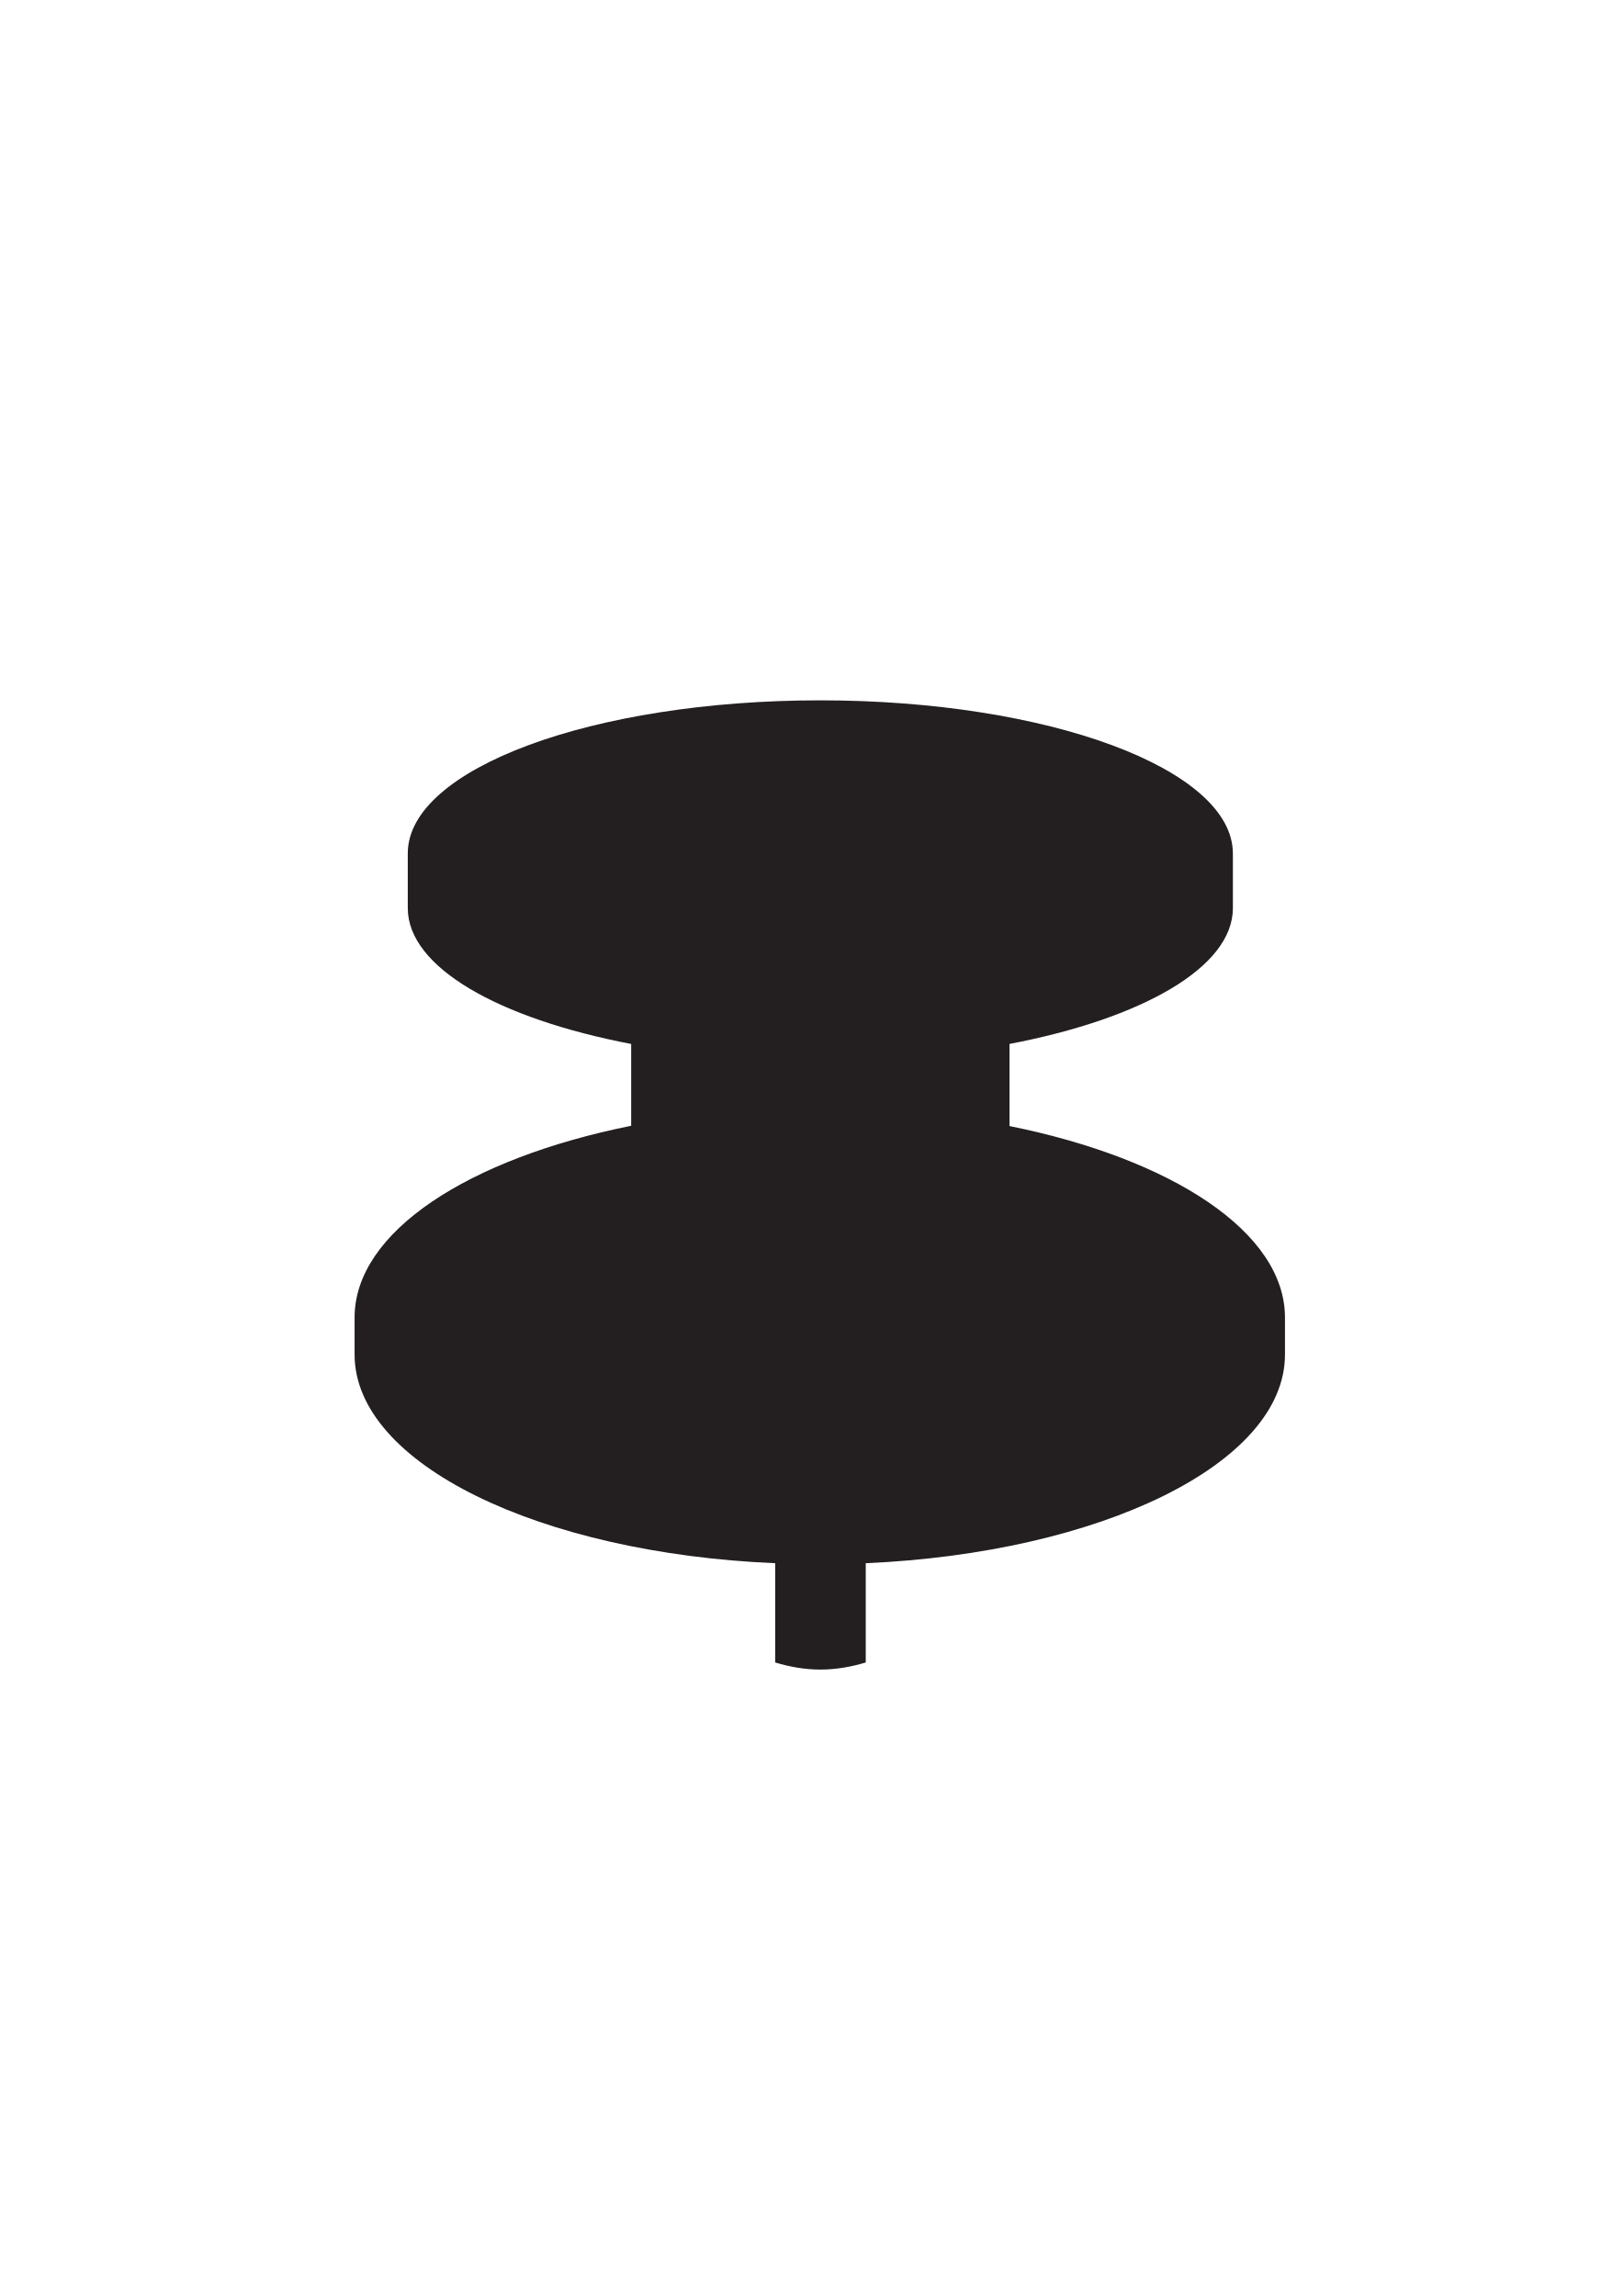
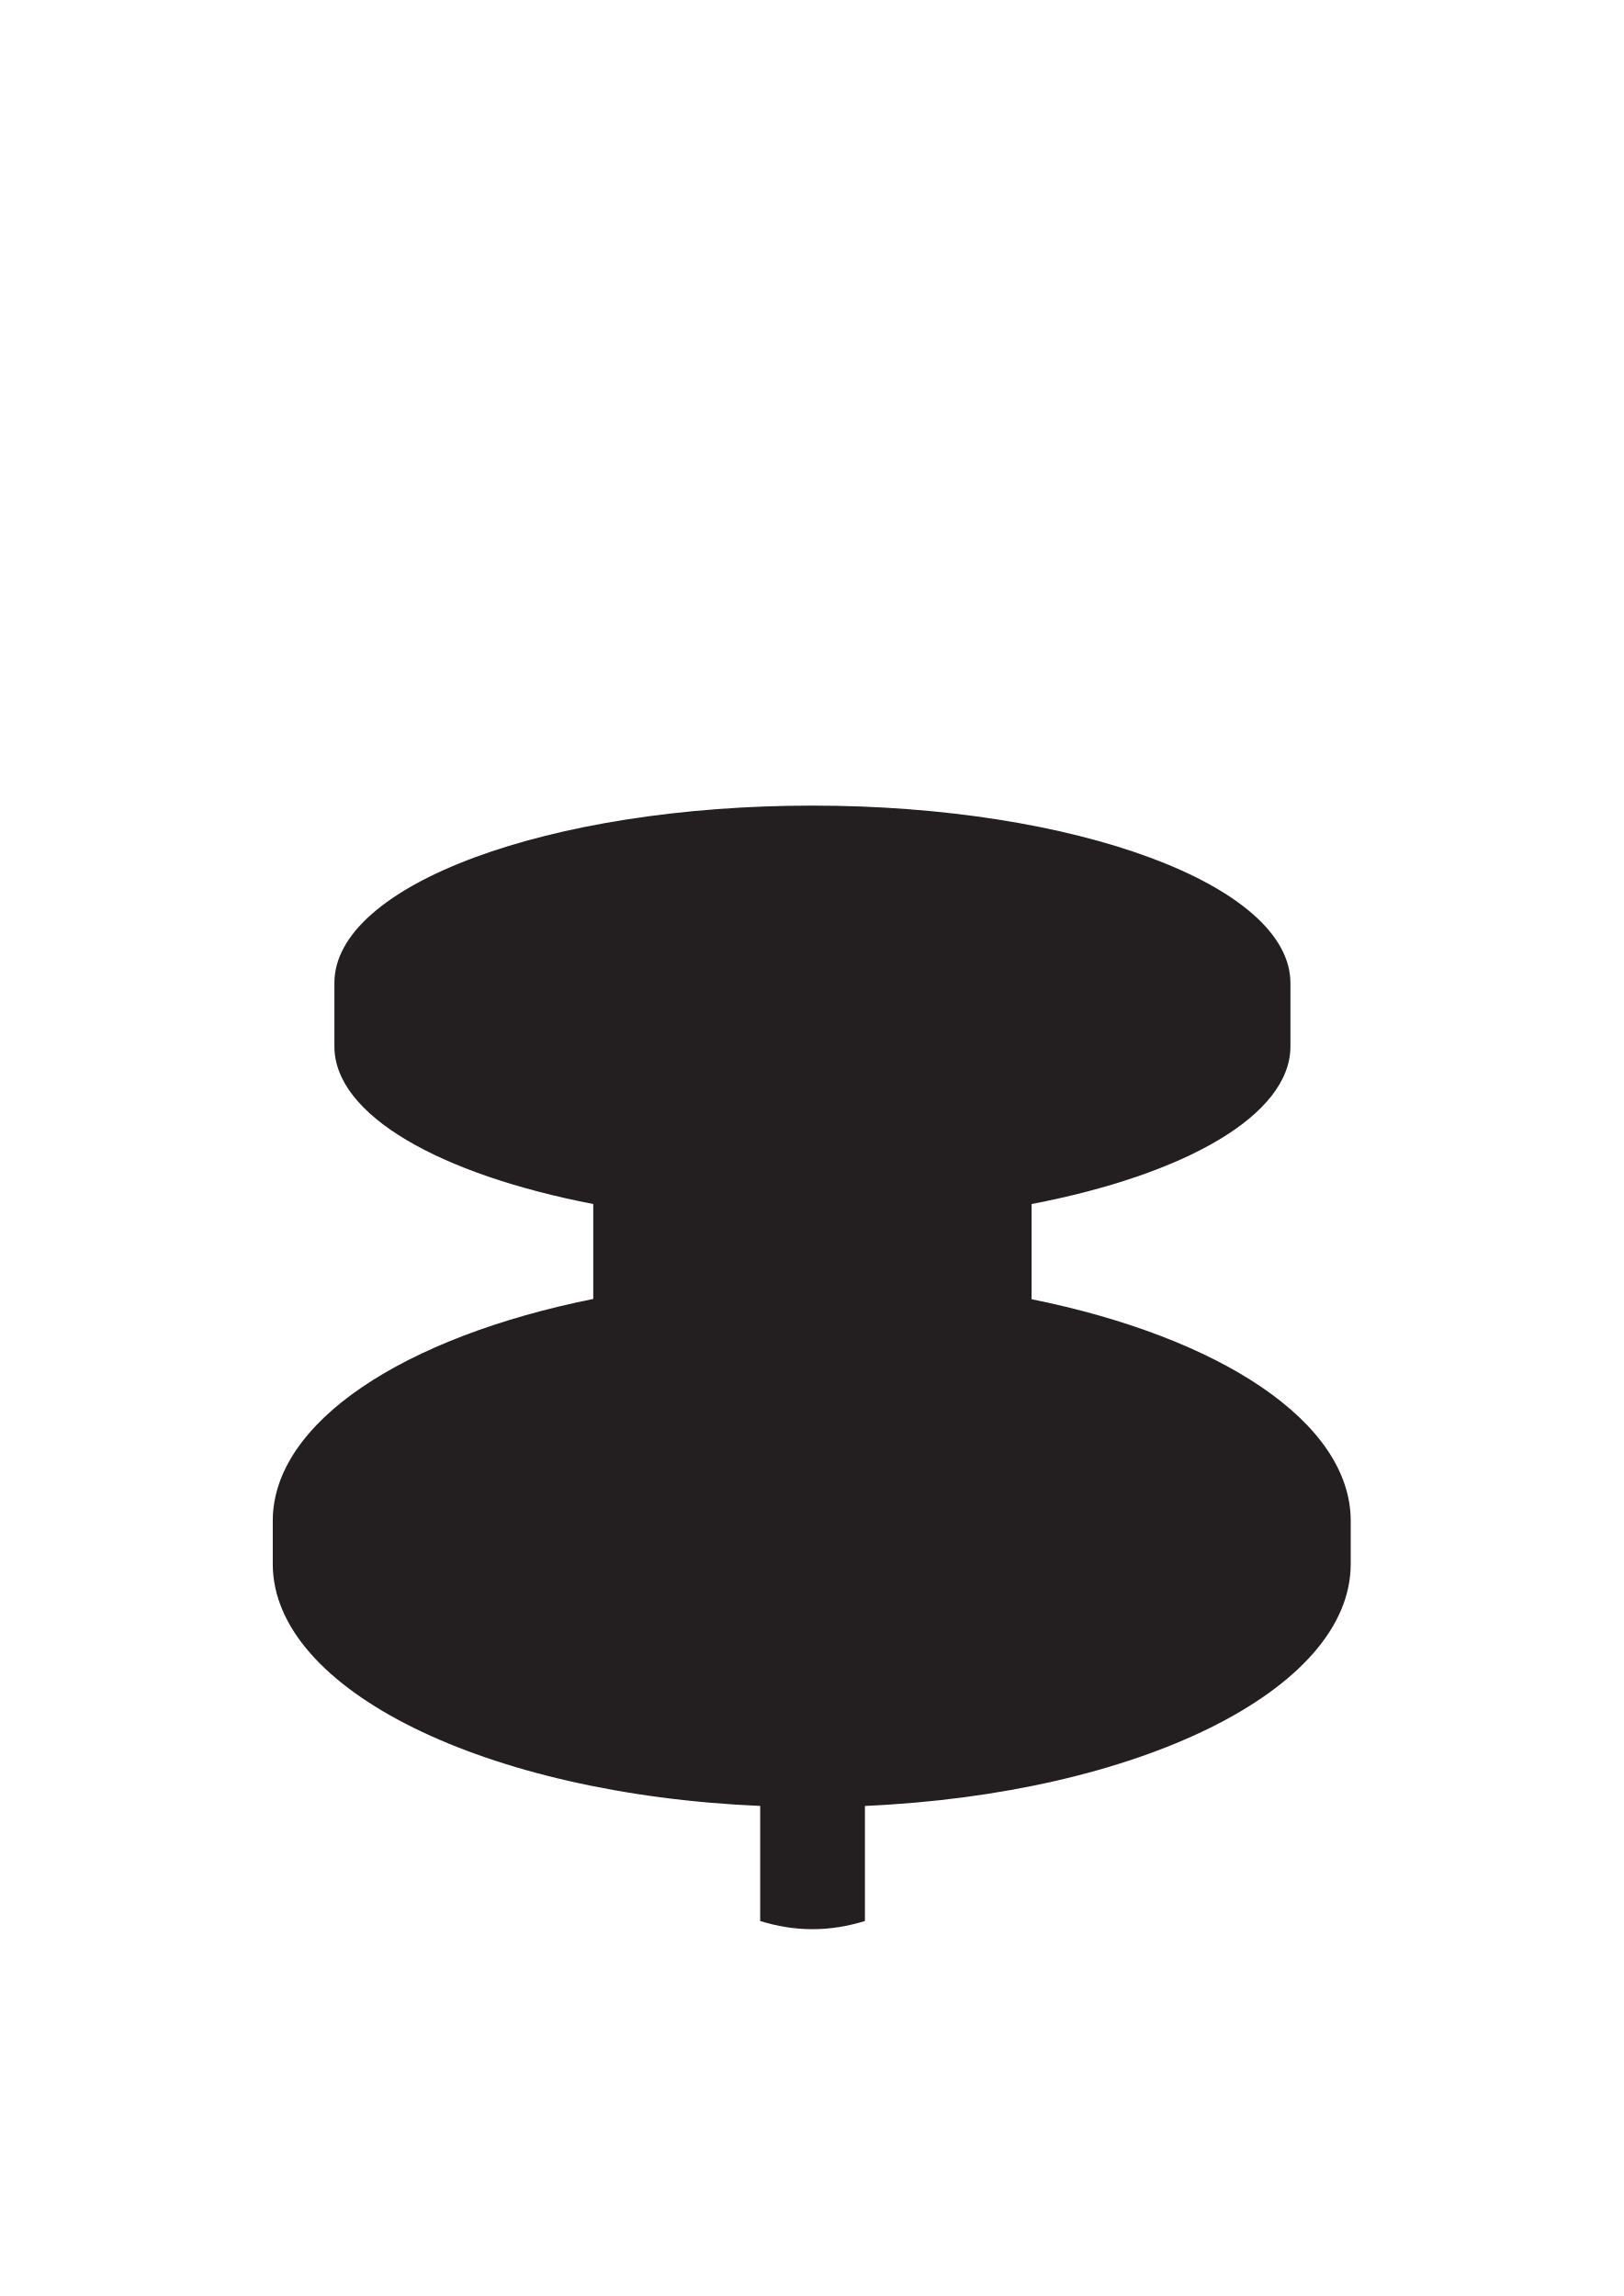
<svg xmlns="http://www.w3.org/2000/svg" version="1.1" id="Layer_1" x="0px" y="0px" viewBox="0 0 595.3 841.9" enable-background="new 0 0 595.3 841.9" xml:space="preserve">
-   <path fill="#231F20" d="M300.7,256.8c-83.5,0-151.2,25.1-151.2,56.1l0,20.1c0,21.7,33.3,40.5,81.9,49.8l0,30  c-59.7,12-101.4,38.9-101.4,70.3v13.6c0,40,67.7,72.8,154.2,76.5l0,36.4c5.3,1.6,10.8,2.6,16.6,2.6c5.7,0,11.3-1,16.6-2.6l0-36.4  c86.3-3.8,153.7-36.6,153.7-76.5v-13.6c0-31.3-41.5-58.2-101-70.2v-30.1c48.6-9.3,81.9-28.1,81.9-49.8v-20.1  C451.9,281.9,384.2,256.8,300.7,256.8z" />
+   <path fill="#231F20" d="M297.8,295.4c-96.8,0-175.2,29.1-175.2,65l0,23.3c0,25.2,38.6,46.9,94.9,57.8l0,34.8  c-69.2,13.9-117.5,45.1-117.5,81.4v15.8c0,46.3,78.4,84.4,178.7,88.7l0,42.2c6.1,1.9,12.5,3,19.2,3c6.6,0,13-1.1,19.2-3l0-42.2  c100-4.4,178.1-42.4,178.1-88.7v-15.8c0-36.3-48.1-67.4-117-81.3v-34.9c56.3-10.8,94.9-32.6,94.9-57.8v-23.3  C473,324.6,394.5,295.4,297.8,295.4z" />
</svg>
